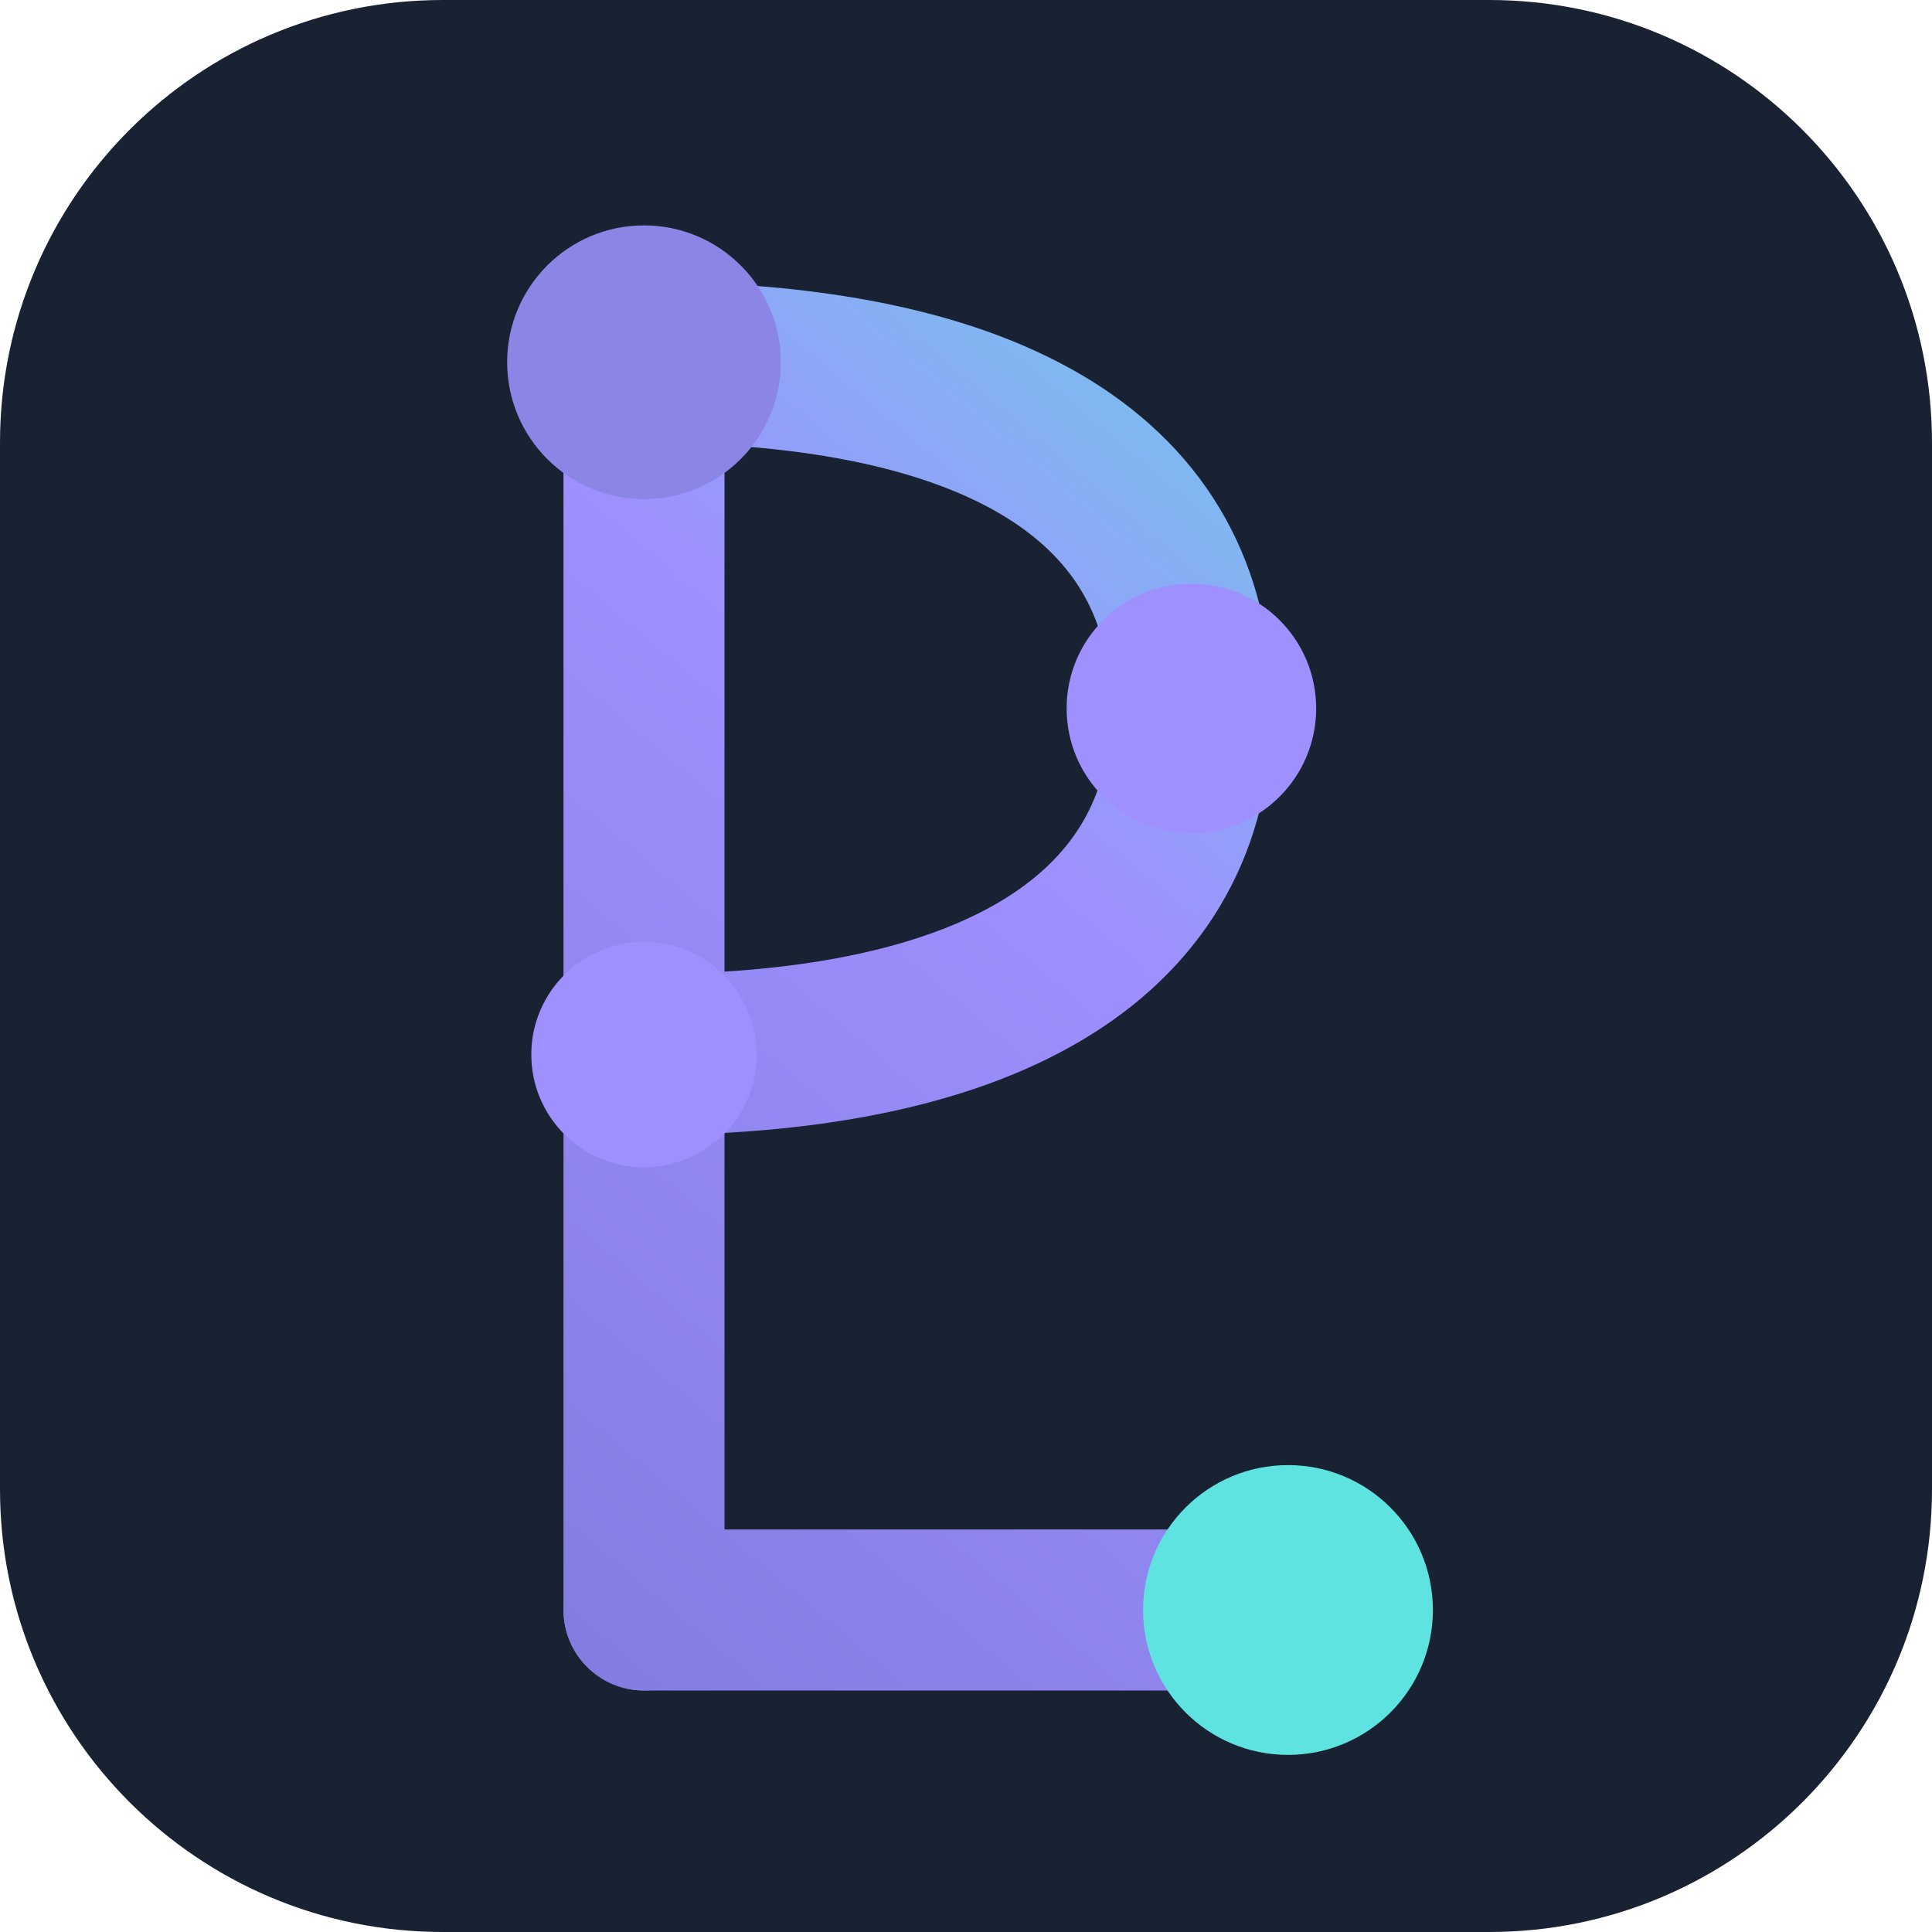
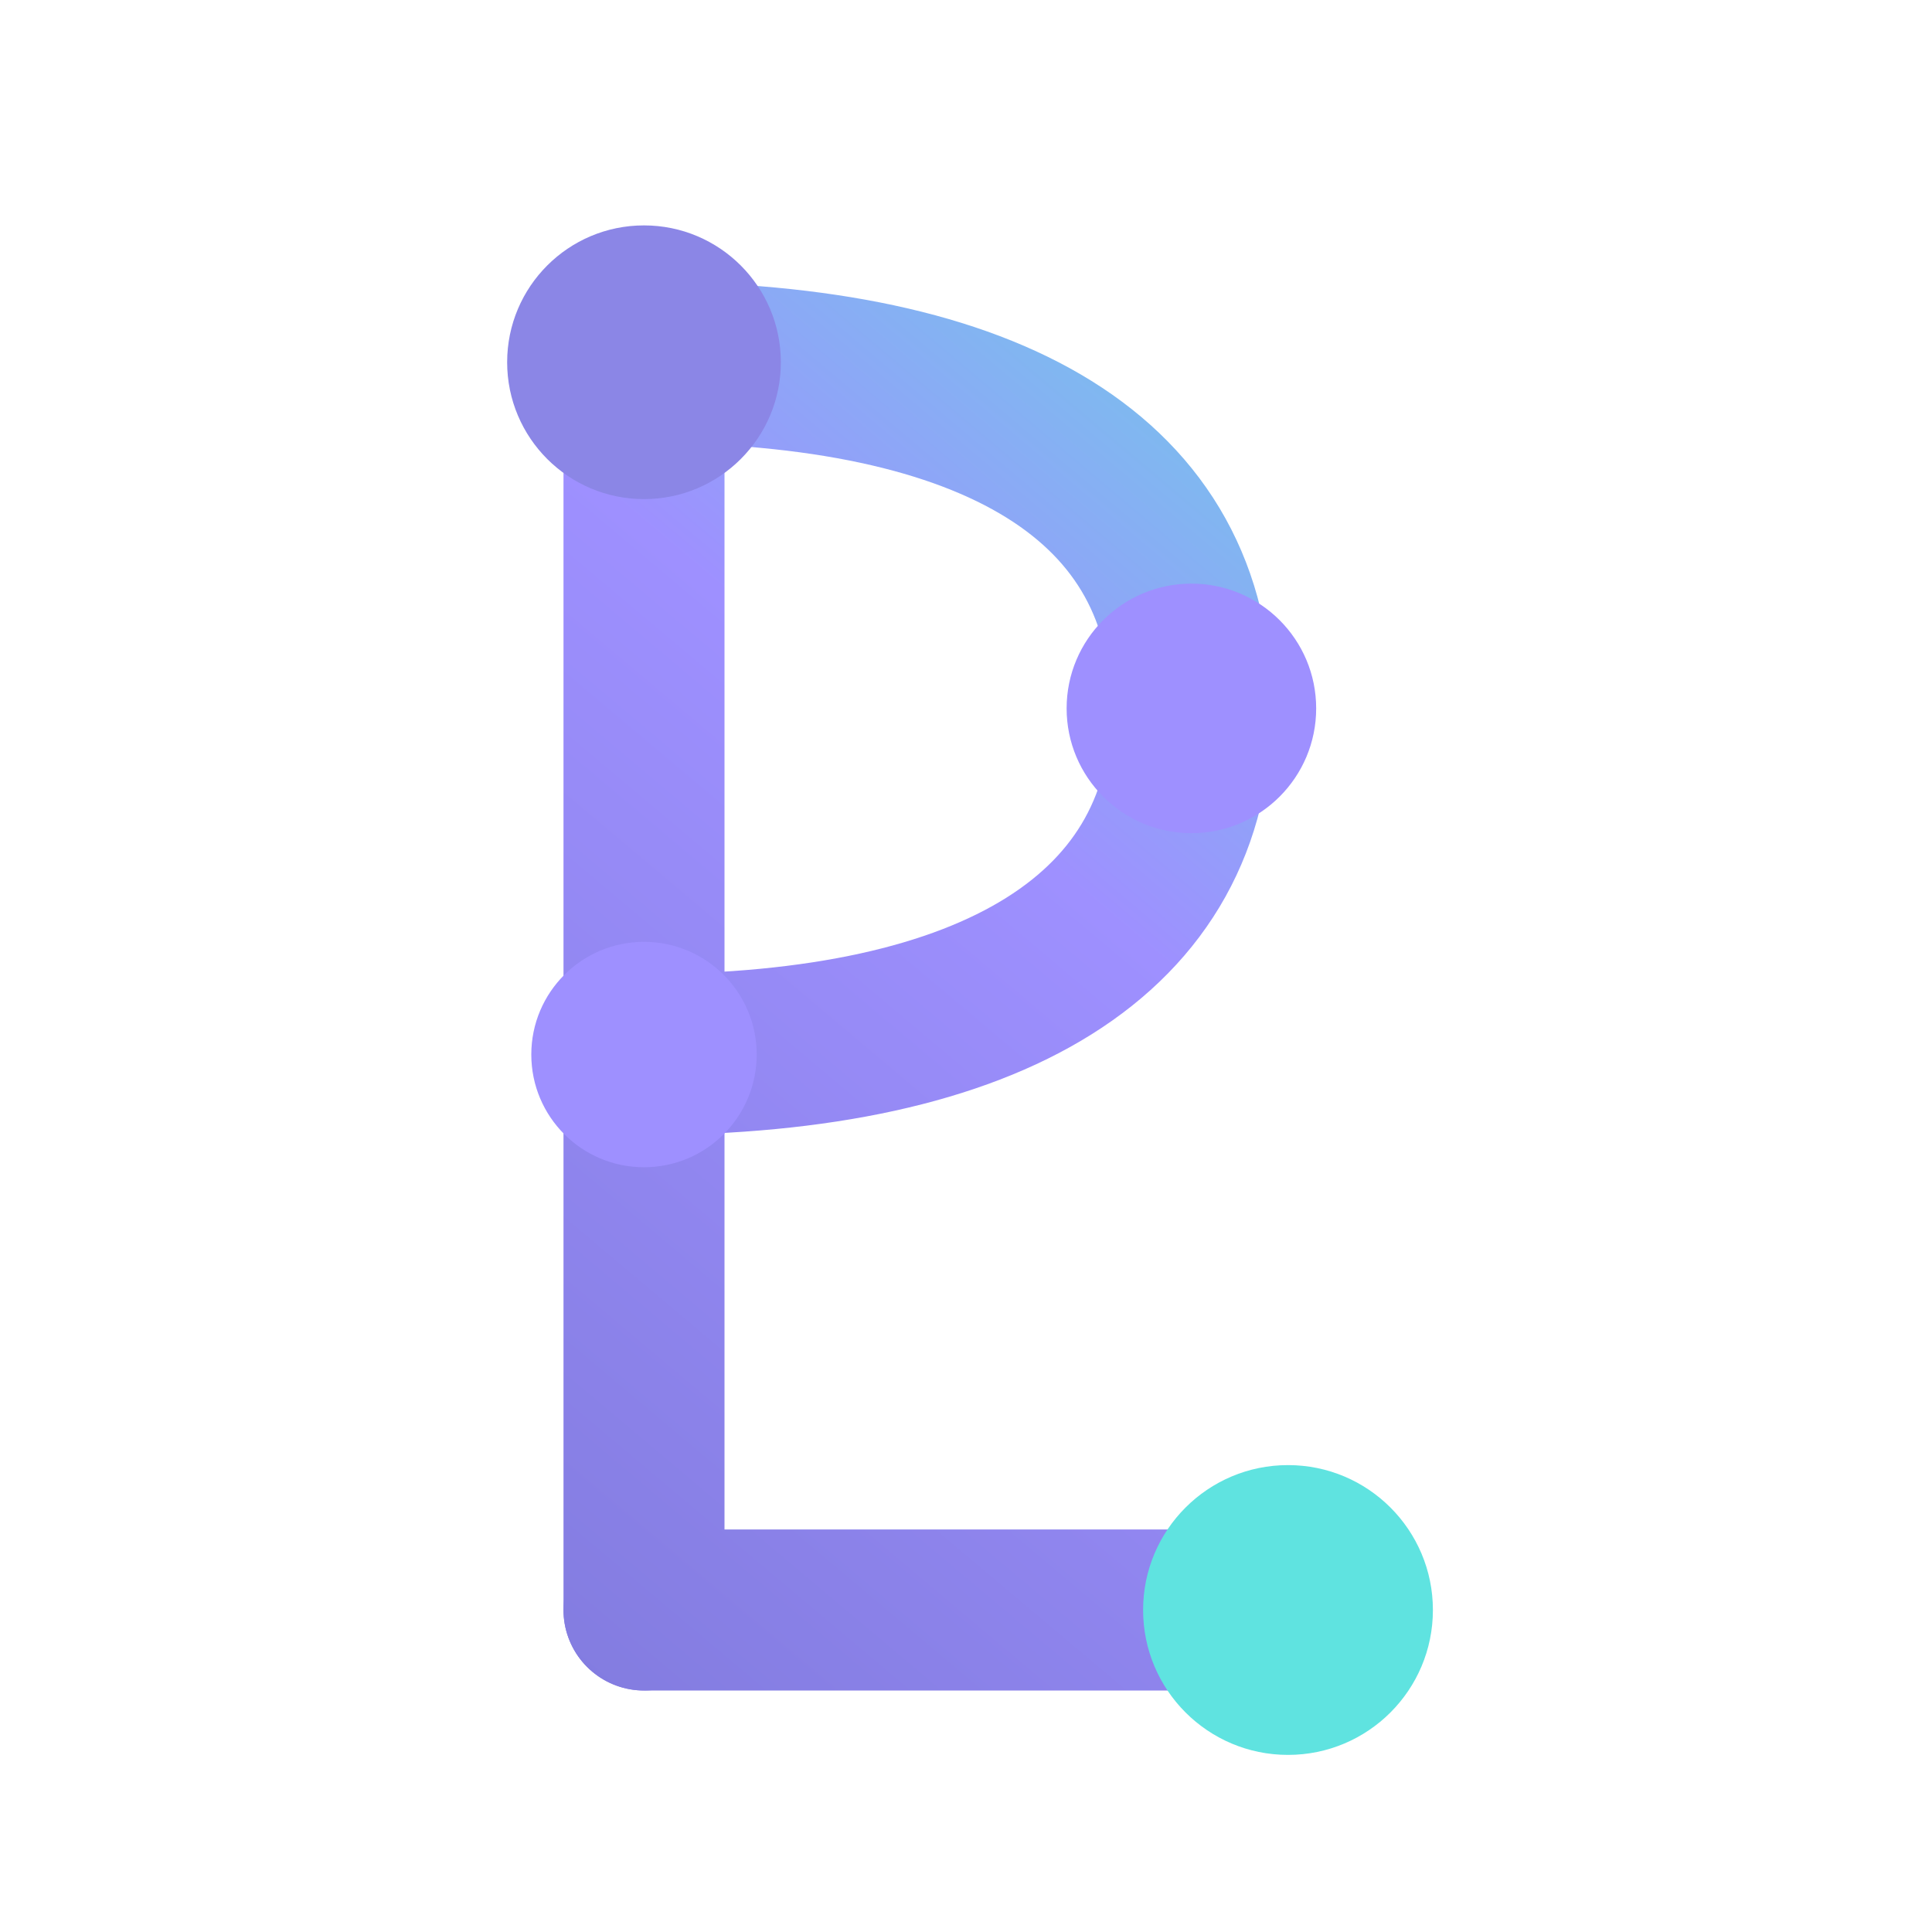
<svg xmlns="http://www.w3.org/2000/svg" viewBox="0 0 48 48" width="48" height="48">
  <defs>
    <linearGradient id="t" x1="8" y1="44" x2="40" y2="6" gradientUnits="userSpaceOnUse">
      <stop offset="0" stop-color="#7C77D8" />
      <stop offset=".58" stop-color="#9E90FF" />
      <stop offset="1" stop-color="#5FE3E0" />
    </linearGradient>
  </defs>
-   <rect width="48" height="48" rx="11" fill="#182233" />
  <path d="M16 40V9c8.7 0 13.6 2.9 13.6 8.6 0 5.6-4.9 8.6-13.6 8.6" stroke="url(#t)" stroke-width="4" stroke-linecap="round" stroke-linejoin="round" fill="none" />
  <path d="M16 40h16" stroke="url(#t)" stroke-width="4" stroke-linecap="round" fill="none" />
  <circle cx="16" cy="9" r="3.4" fill="#8B86E6" />
  <circle cx="29.6" cy="17.6" r="3.1" fill="#9E90FF" />
  <circle cx="16" cy="26.2" r="2.8" fill="#9E90FF" />
  <circle cx="32" cy="40" r="3.6" fill="#5FE3E0" />
</svg>
